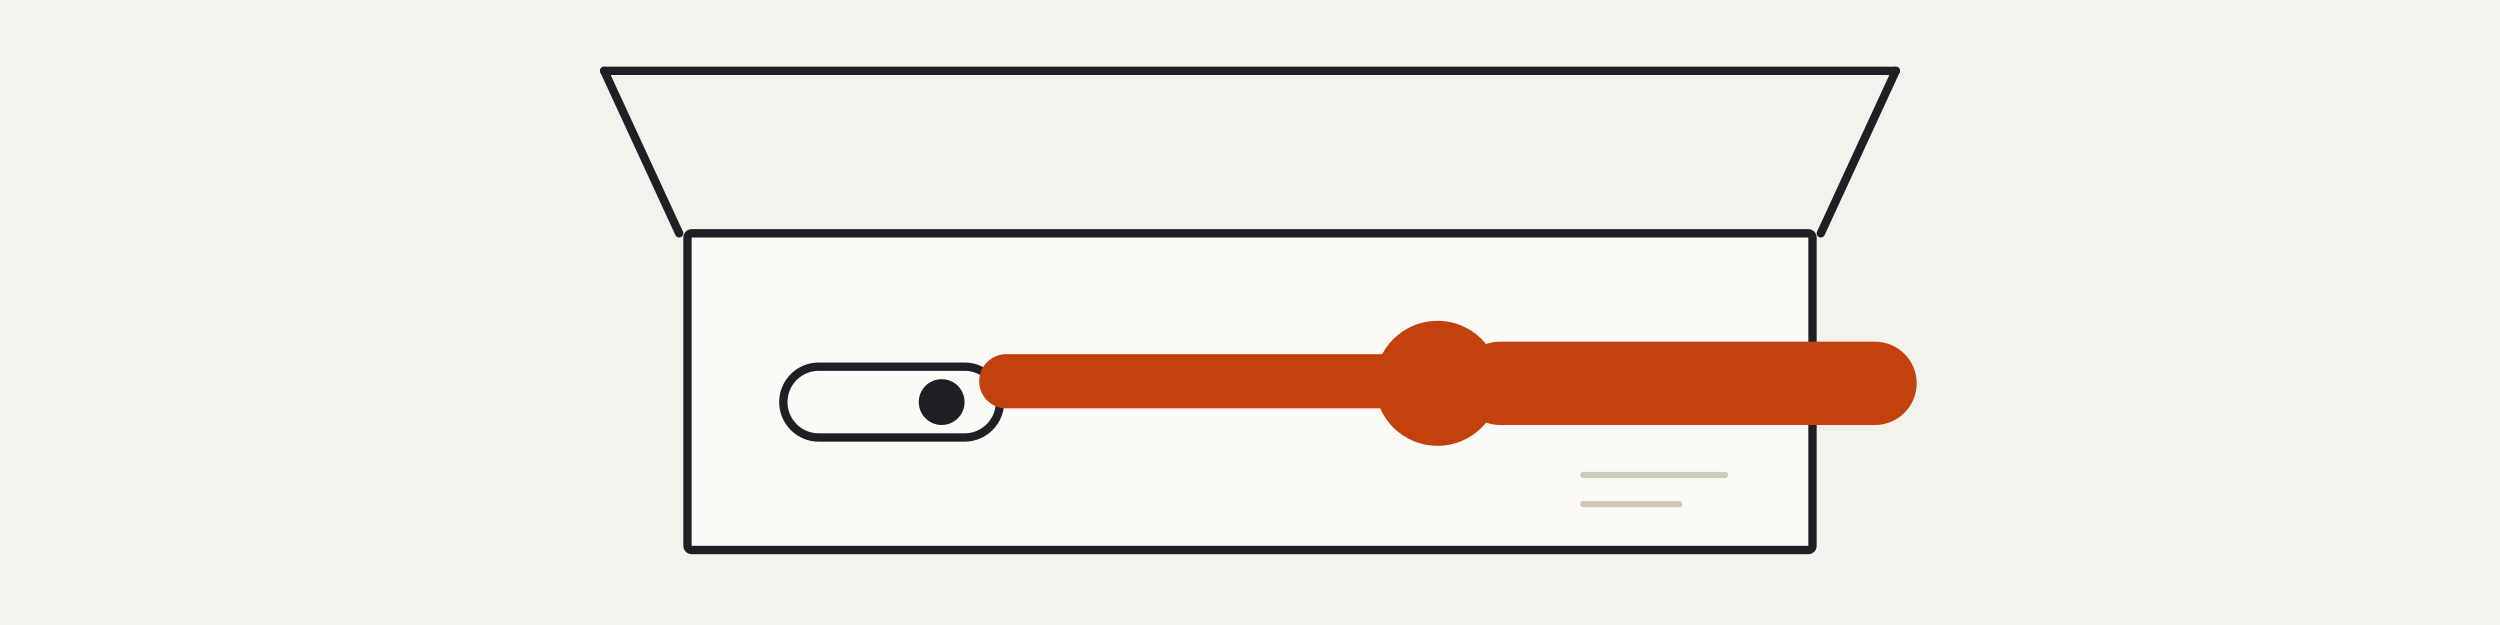
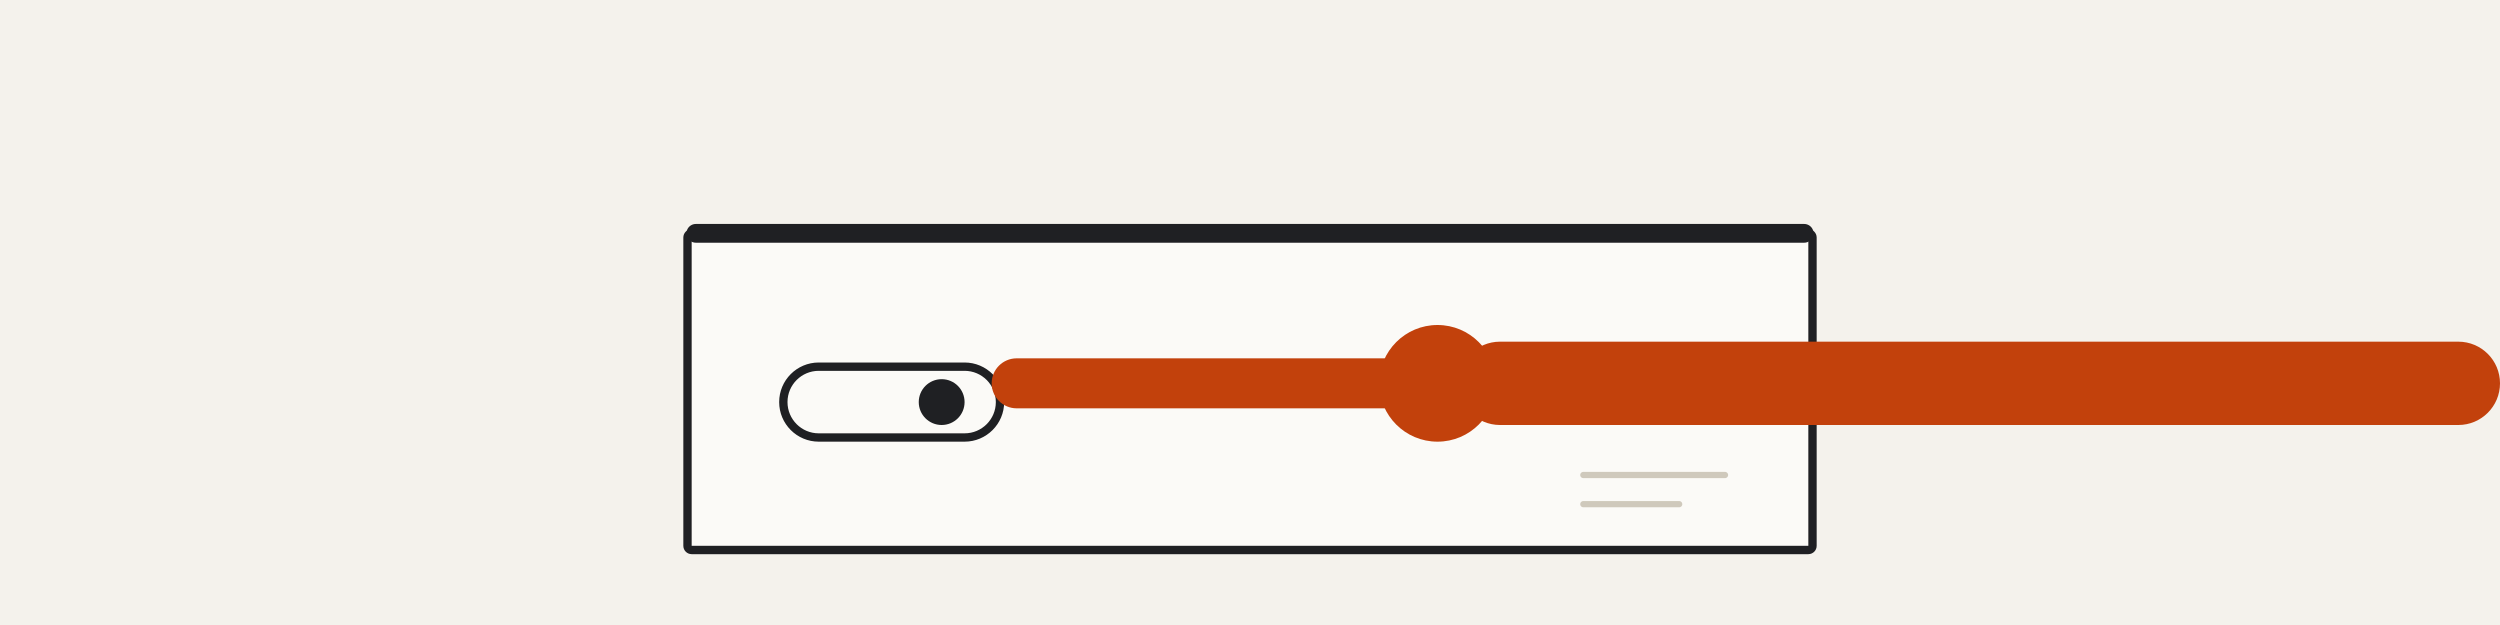
<svg xmlns="http://www.w3.org/2000/svg" viewBox="0 0 1200 300" width="1200" height="300" role="img" aria-labelledby="heroTitle heroDesc">
  <rect width="1200" height="300" fill="#F4F2EC" />
  <rect x="330" y="112" width="540" height="152" rx="2" fill="#FBFAF7" stroke="#1F2023" stroke-width="4" />
-   <g stroke="#1F2023" stroke-width="4" stroke-linecap="round" stroke-linejoin="round" fill="none">
-     <line x1="326" y1="112" x2="290" y2="34" />
-     <line x1="874" y1="112" x2="910" y2="34" />
-     <line x1="290" y1="34" x2="910" y2="34" />
-   </g>
+   <line x1="334" y1="112" x2="866" y2="112" stroke="#1F2023" stroke-width="9" stroke-linecap="round" />
  <rect x="376" y="176" width="104" height="34" rx="17" fill="#FBFAF7" stroke="#1F2023" stroke-width="4" />
  <circle cx="452" cy="193" r="11" fill="#1F2023" />
  <g fill="#C2410C">
-     <rect x="700" y="164" width="220" height="40" rx="20" />
-     <circle cx="690" cy="184" r="30" />
-     <rect x="470" y="170" width="230" height="26" rx="13" />
+     <rect x="700" y="164" width="500" height="40" rx="20" />
+     <circle cx="690" cy="184" r="28" />
+     <rect x="476" y="172" width="224" height="24" rx="12" />
  </g>
  <g stroke="#CFC9BC" stroke-width="3" stroke-linecap="round">
    <line x1="760" y1="228" x2="828" y2="228" />
    <line x1="760" y1="242" x2="806" y2="242" />
  </g>
</svg>
